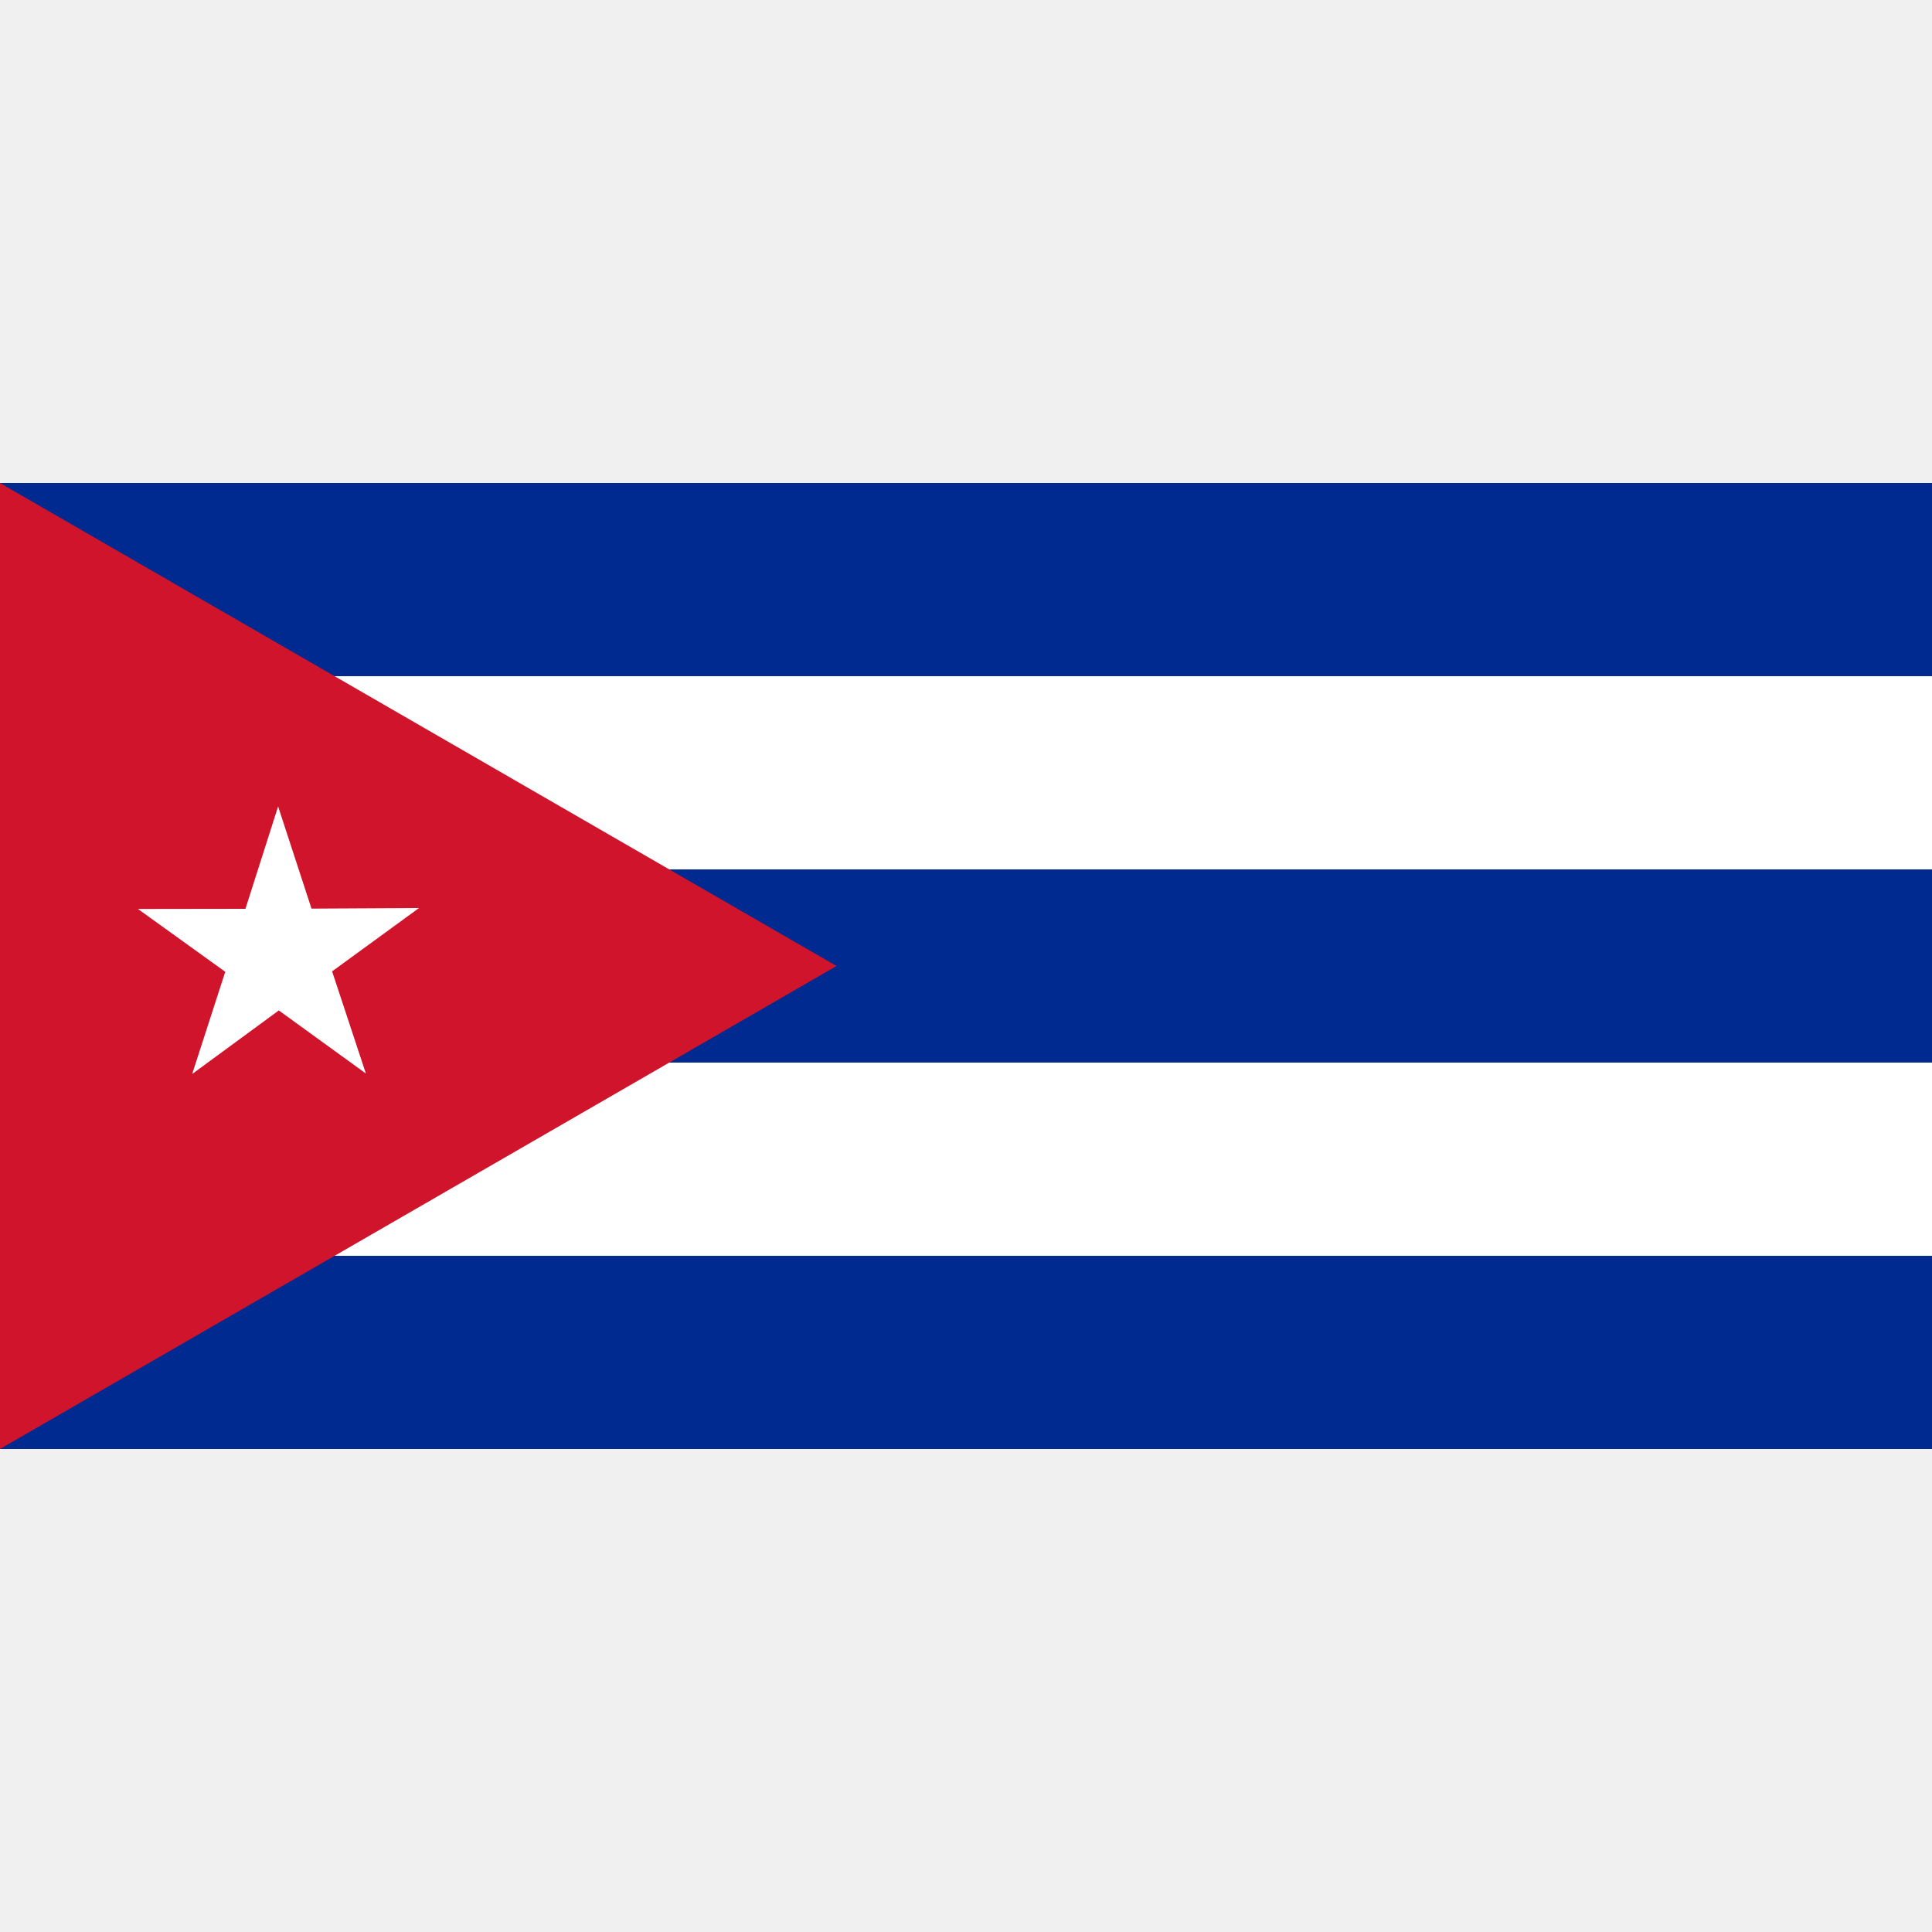
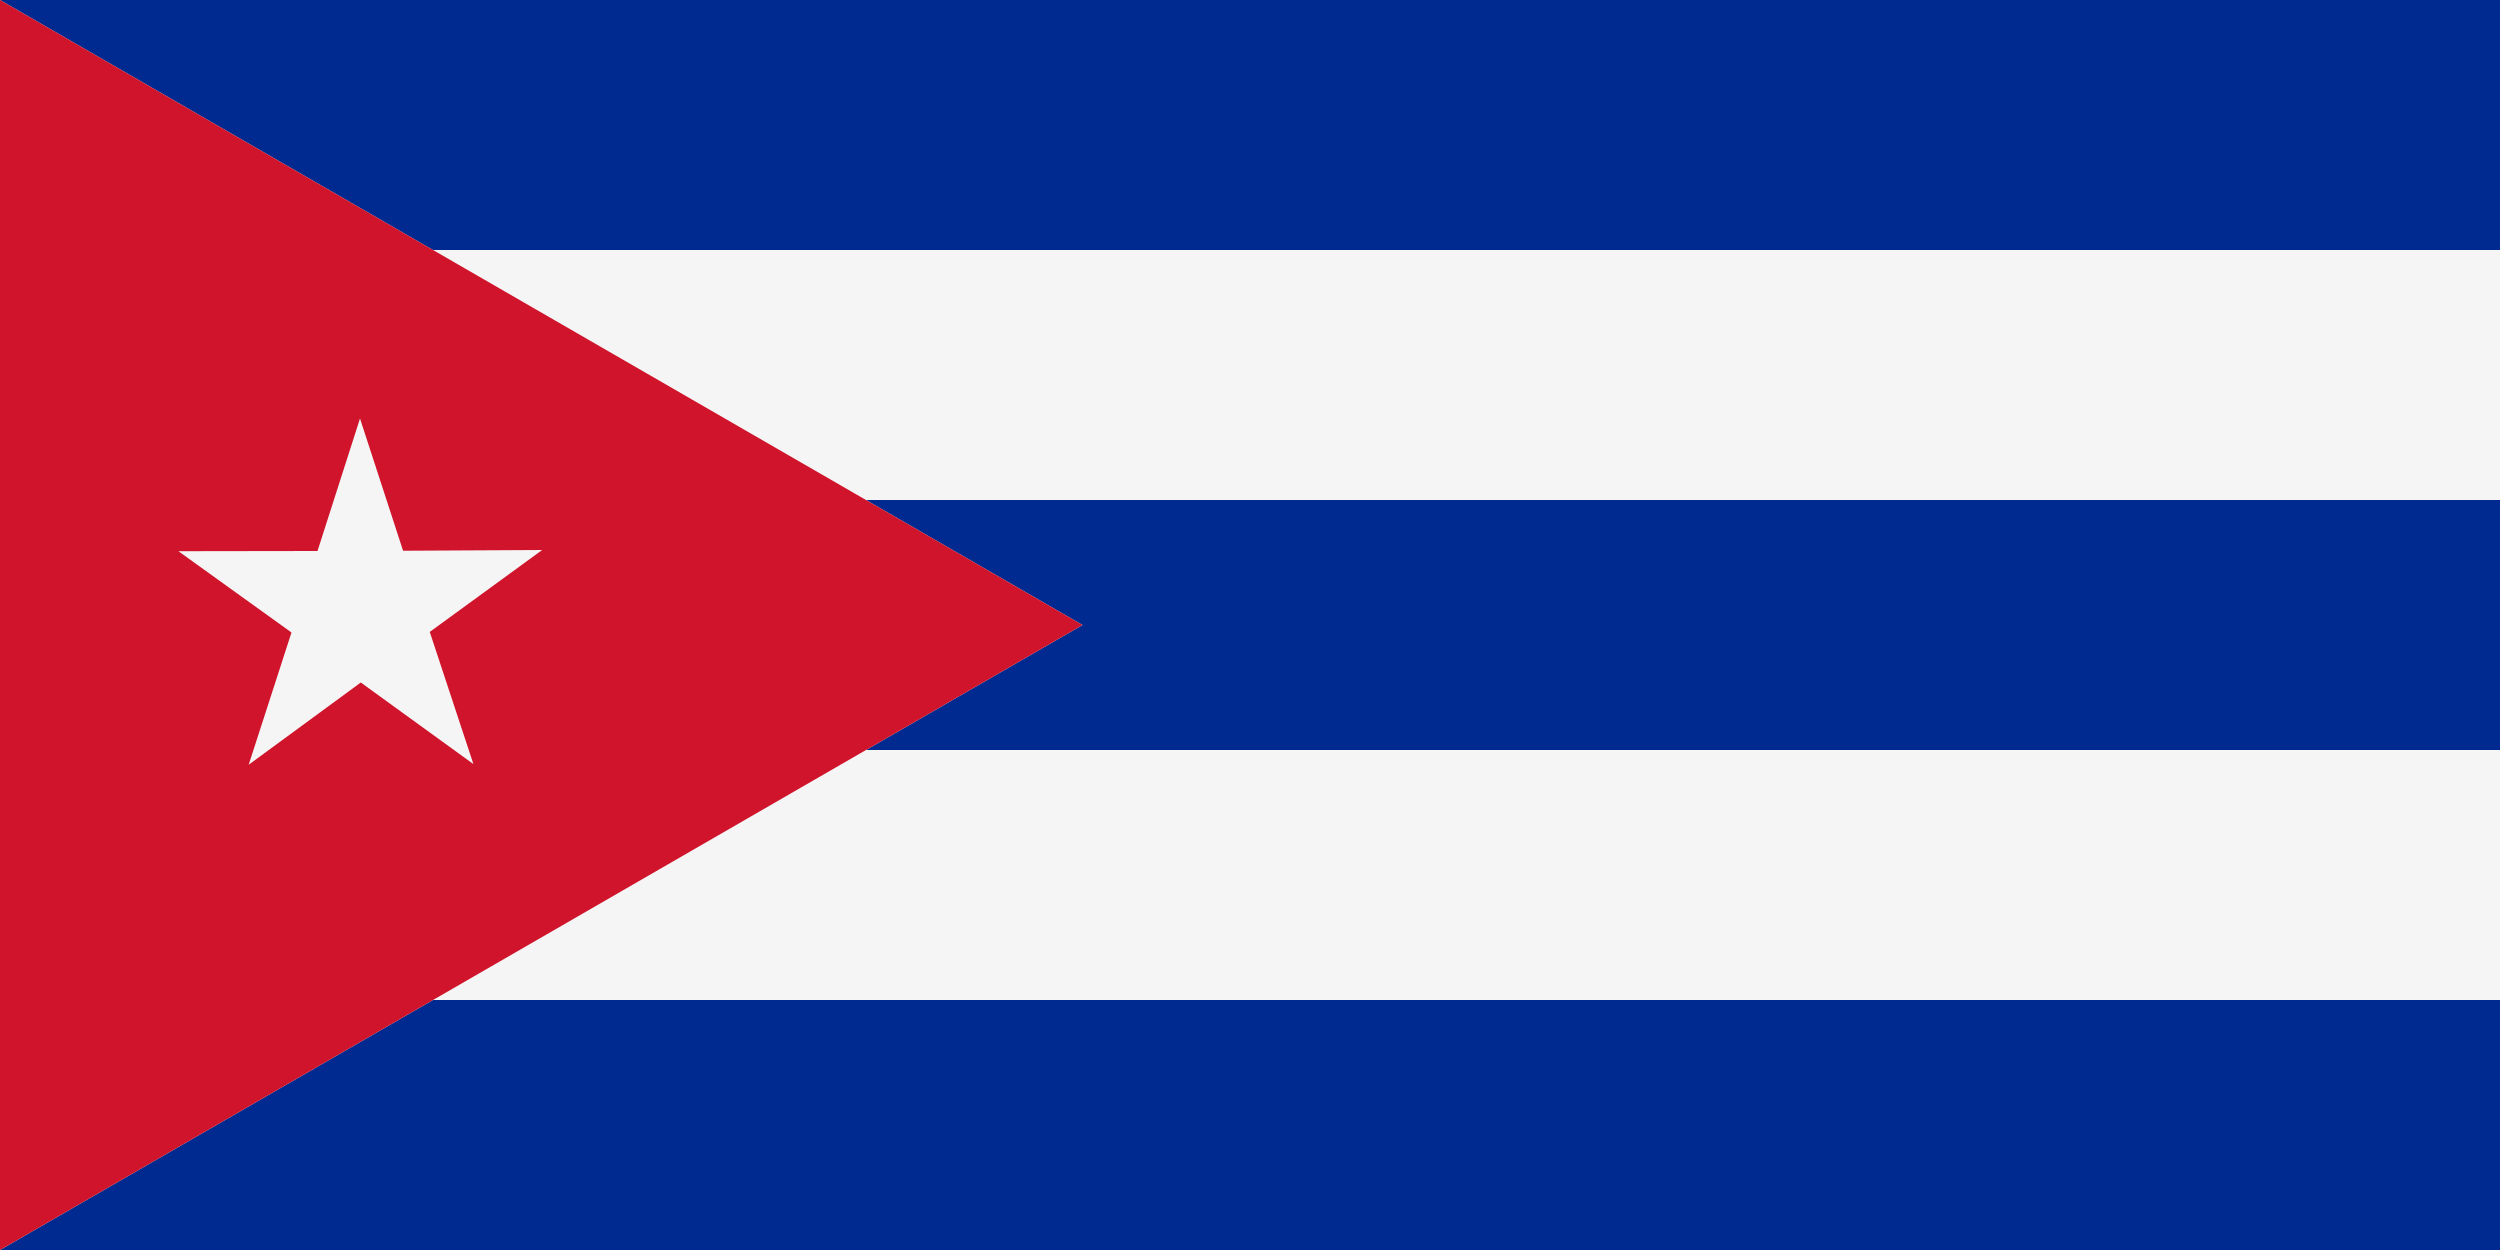
- <svg xmlns="http://www.w3.org/2000/svg" width="100" height="100" viewBox="0 0 100 100">
+ <svg xmlns="http://www.w3.org/2000/svg" id="country_cuba" width="100" height="50" viewBox="0 0 100 50">
  <defs>
    <style>
      .cls-1 {
        fill: #002a8f;
      }

      .cls-1, .cls-2, .cls-3 {
        fill-rule: evenodd;
      }

      .cls-2 {
-         fill: #fff;
+         fill: #f5f5f5;
      }

      .cls-3 {
        fill: #cf142b;
      }
    </style>
  </defs>
-   <path class="cls-1" d="M0,75H100V25H0V75Z" />
-   <path class="cls-2" d="M32,55h68V65H0V35H100V45H32V55Z" />
-   <path class="cls-3" d="M0,75V25L43.3,50ZM14.395,41.74l-1.691,5.3-5.564.008L11.659,50.3,9.947,55.59,14.431,52.3l4.506,3.264L17.19,50.277,21.687,47l-5.564.03Z" />
+   <path class="cls-1" d="M0,50H100V0H0V50ZM32,30h68V40H0V10H100V20H32V30ZM0,50V0L43.3,25ZM14.4,16.74L12.7,22.04l-5.564.008L11.659,25.3,9.947,30.59l4.484-3.29,4.506,3.264L17.19,25.277,21.687,22l-5.564.03Z" />
+   <path class="cls-2" d="M23,30h77V40H0V10H100V20H23V30Z" />
+   <path class="cls-3" d="M0,50V0L43.3,25ZM14.4,16.74L12.7,22.04l-5.564.008L11.659,25.3,9.947,30.59l4.484-3.29,4.506,3.264L17.19,25.277,21.687,22l-5.564.03Z" />
</svg>
